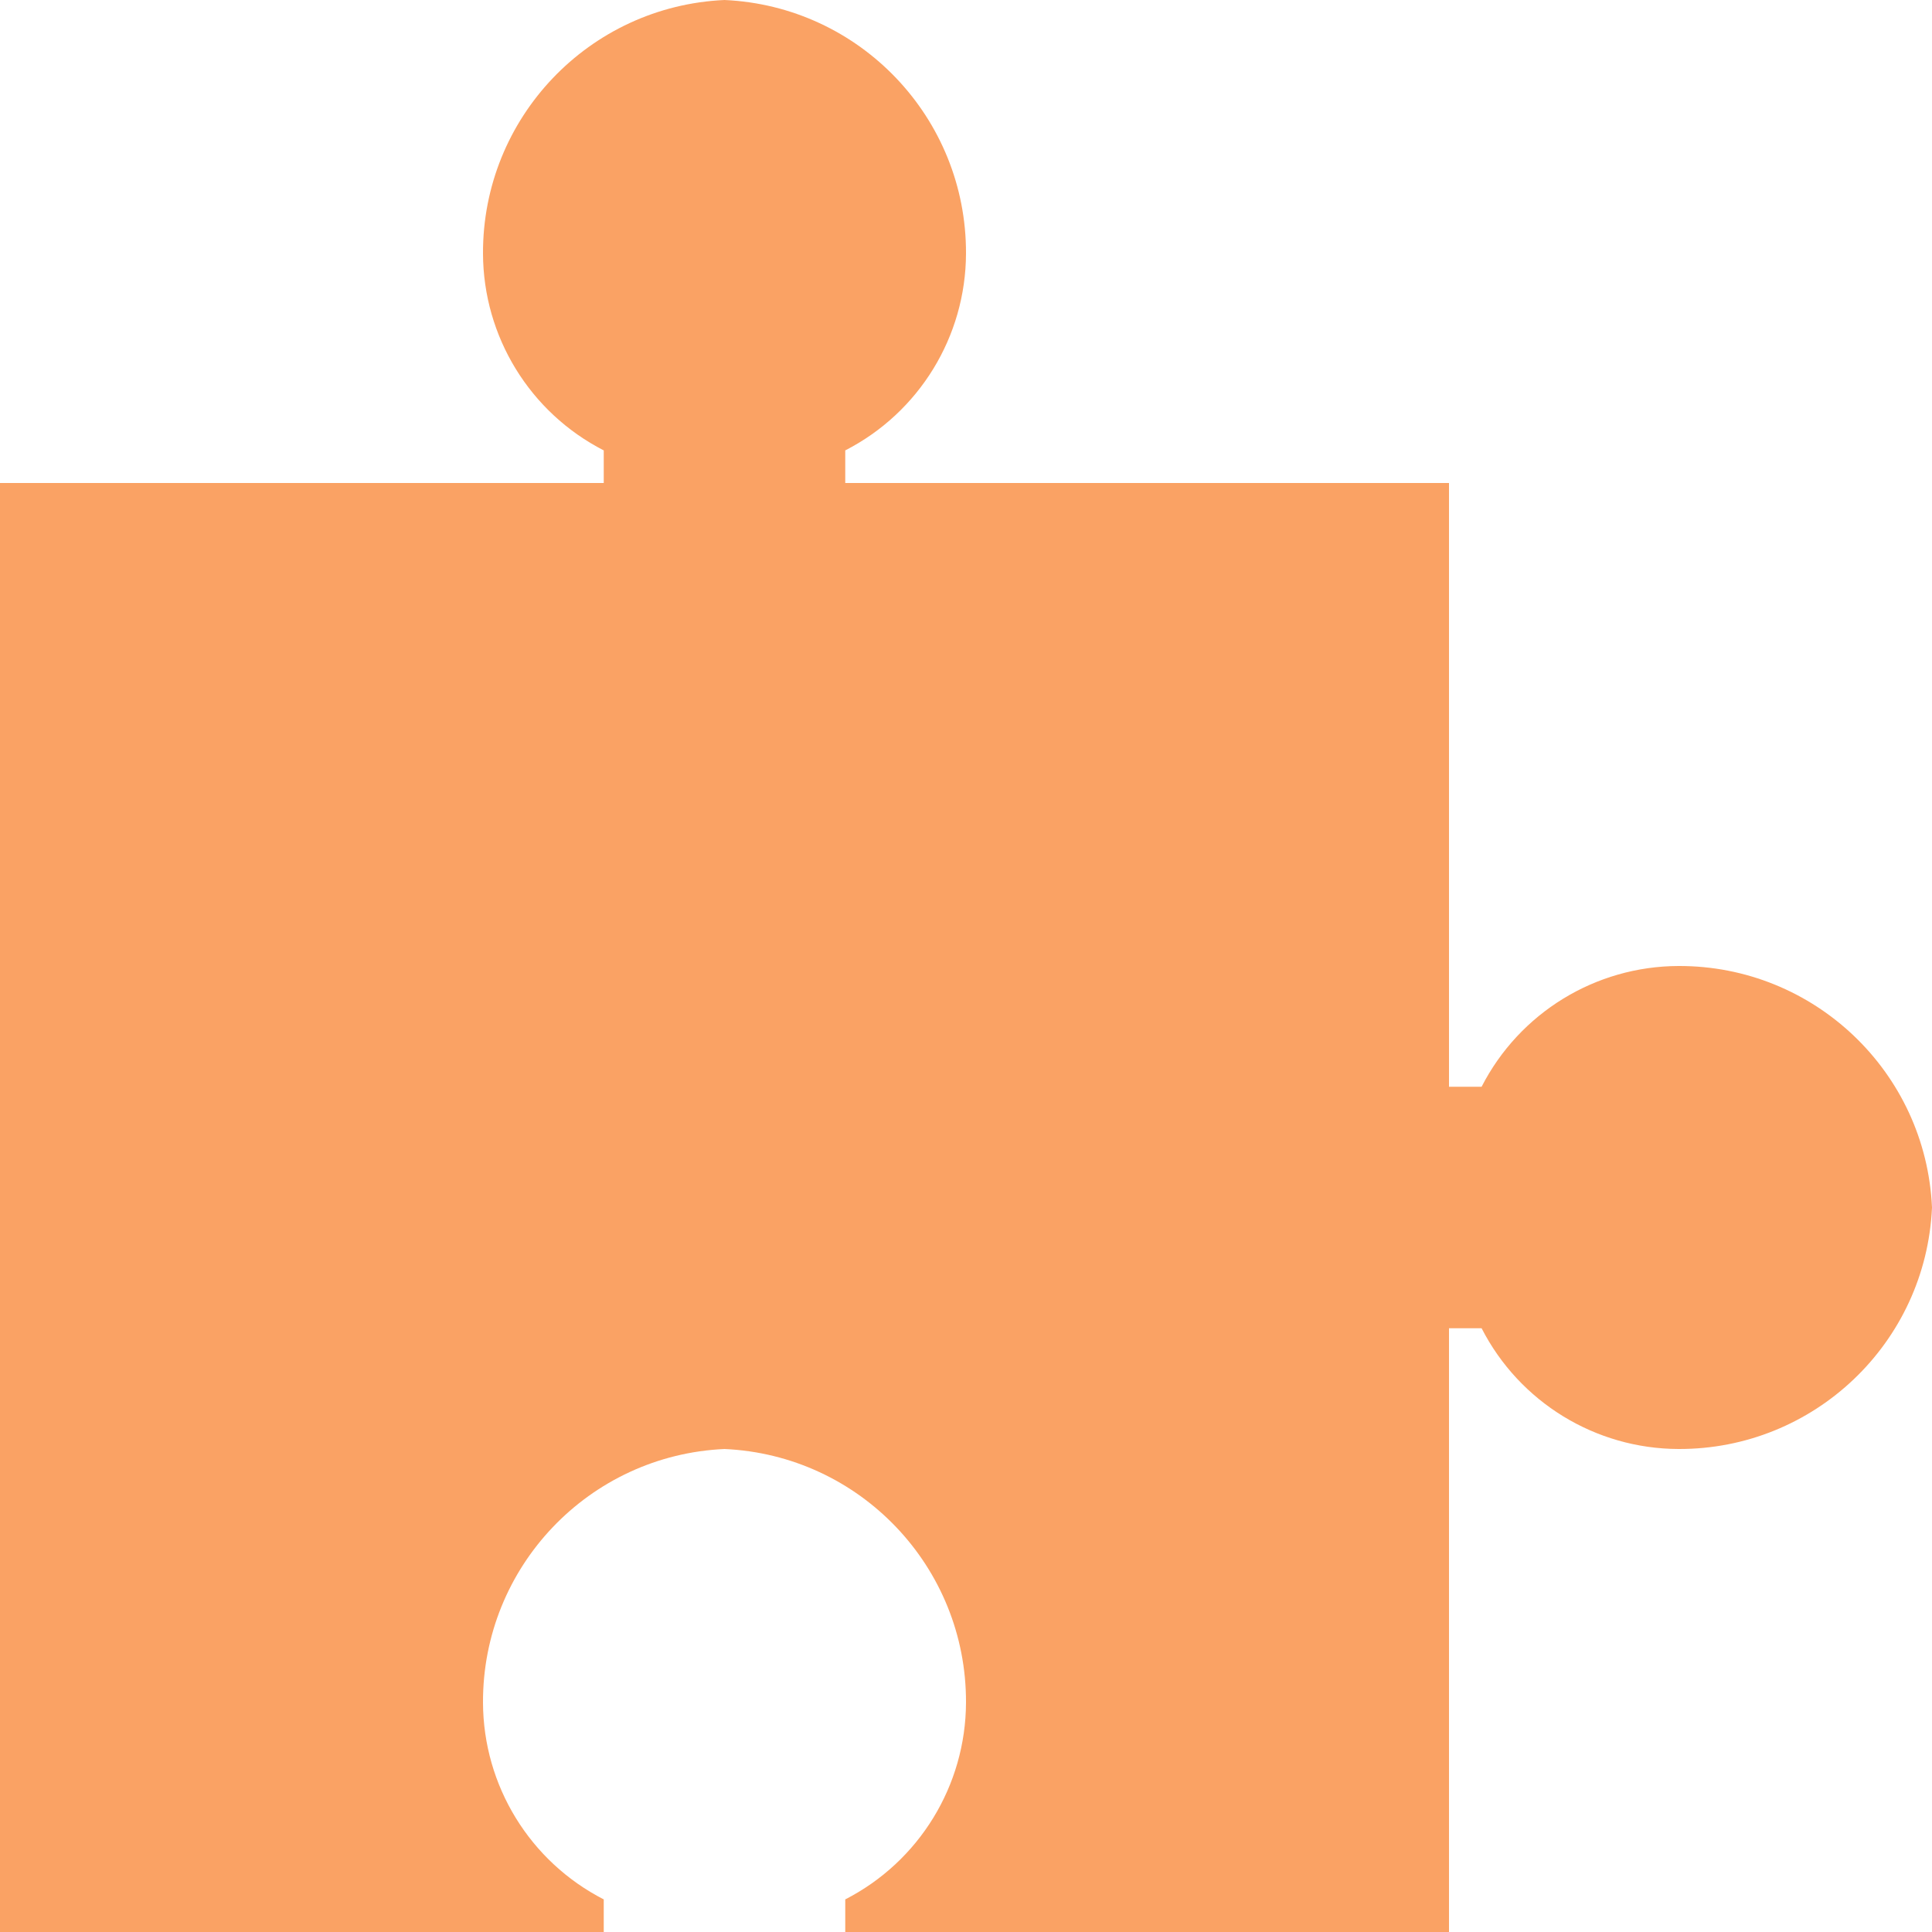
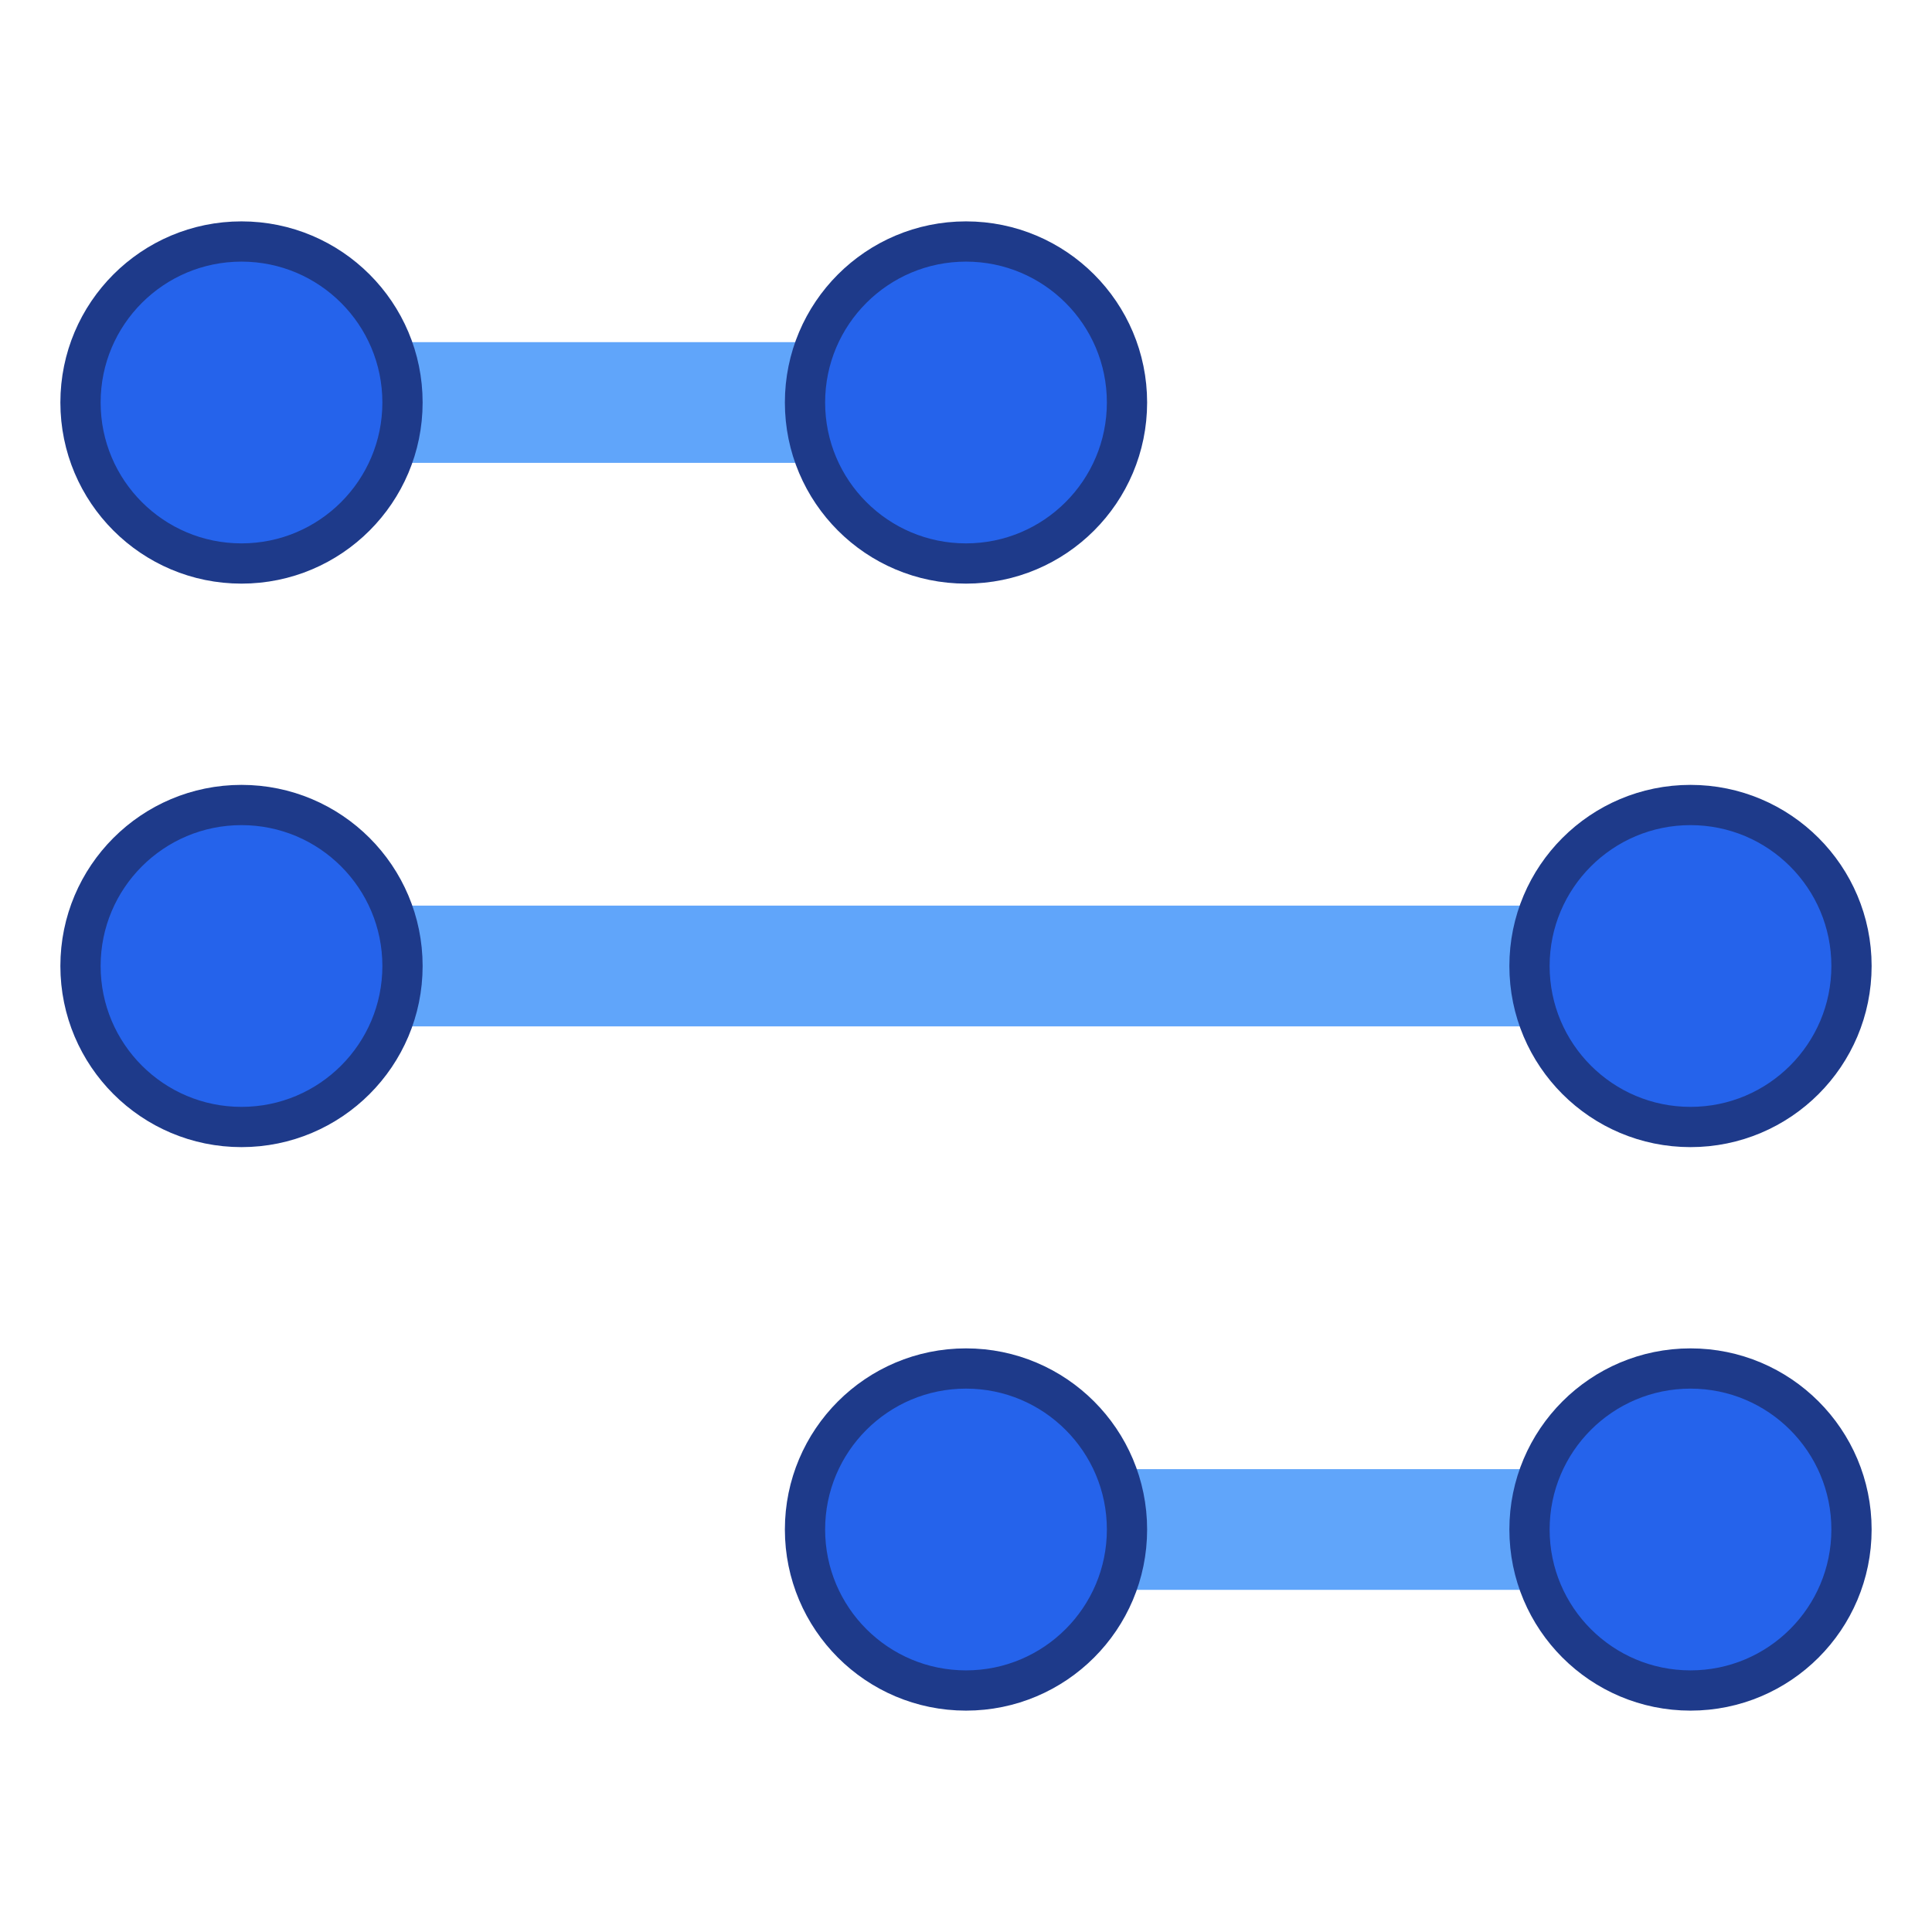
<svg xmlns="http://www.w3.org/2000/svg" id="Layer_1" data-name="Layer 1" viewBox="0 0 24 24">
  <defs>
-     <style>.cls-1{fill:#faa264;}</style>
+     <style>
+       .cls-line{fill:none;stroke:#60a5fa;stroke-width:1.5;stroke-linecap:round;}
+       .cls-endpoint{fill:#2563eb;stroke:#1e3a8a;stroke-width:0.5;}
+       .cls-value{fill:#1d4ed8;stroke:#1e3a8a;stroke-width:0.5;}
+     </style>
  </defs>
-   <path class="cls-1" d="M24,15a3.141,3.141,0,0,1-3.15,3,2.757,2.757,0,0,1-2.445-1.5H18V24H10.5v-.405A2.757,2.757,0,0,0,12,21.15,3.141,3.141,0,0,0,9,18a3.141,3.141,0,0,0-3,3.15,2.757,2.757,0,0,0,1.5,2.445V24H0V6H7.5V5.595A2.757,2.757,0,0,1,6,3.15,3.141,3.141,0,0,1,9,0a3.141,3.141,0,0,1,3,3.15,2.757,2.757,0,0,1-1.5,2.445V6H18v7.5h.405A2.757,2.757,0,0,1,20.85,12,3.141,3.141,0,0,1,24,15Z" />
+   <line class="cls-line" x1="3" y1="5" x2="12" y2="5" />
+   <circle class="cls-endpoint" cx="3" cy="5" r="2" />
+   <circle class="cls-endpoint" cx="12" cy="5" r="2" />
+   <line class="cls-line" x1="3" y1="12" x2="21" y2="12" />
+   <circle class="cls-endpoint" cx="3" cy="12" r="2" />
+   <circle class="cls-endpoint" cx="21" cy="12" r="2" />
+   <line class="cls-line" x1="12" y1="19" x2="21" y2="19" />
+   <circle class="cls-endpoint" cx="12" cy="19" r="2" />
+   <circle class="cls-endpoint" cx="21" cy="19" r="2" />
</svg>
